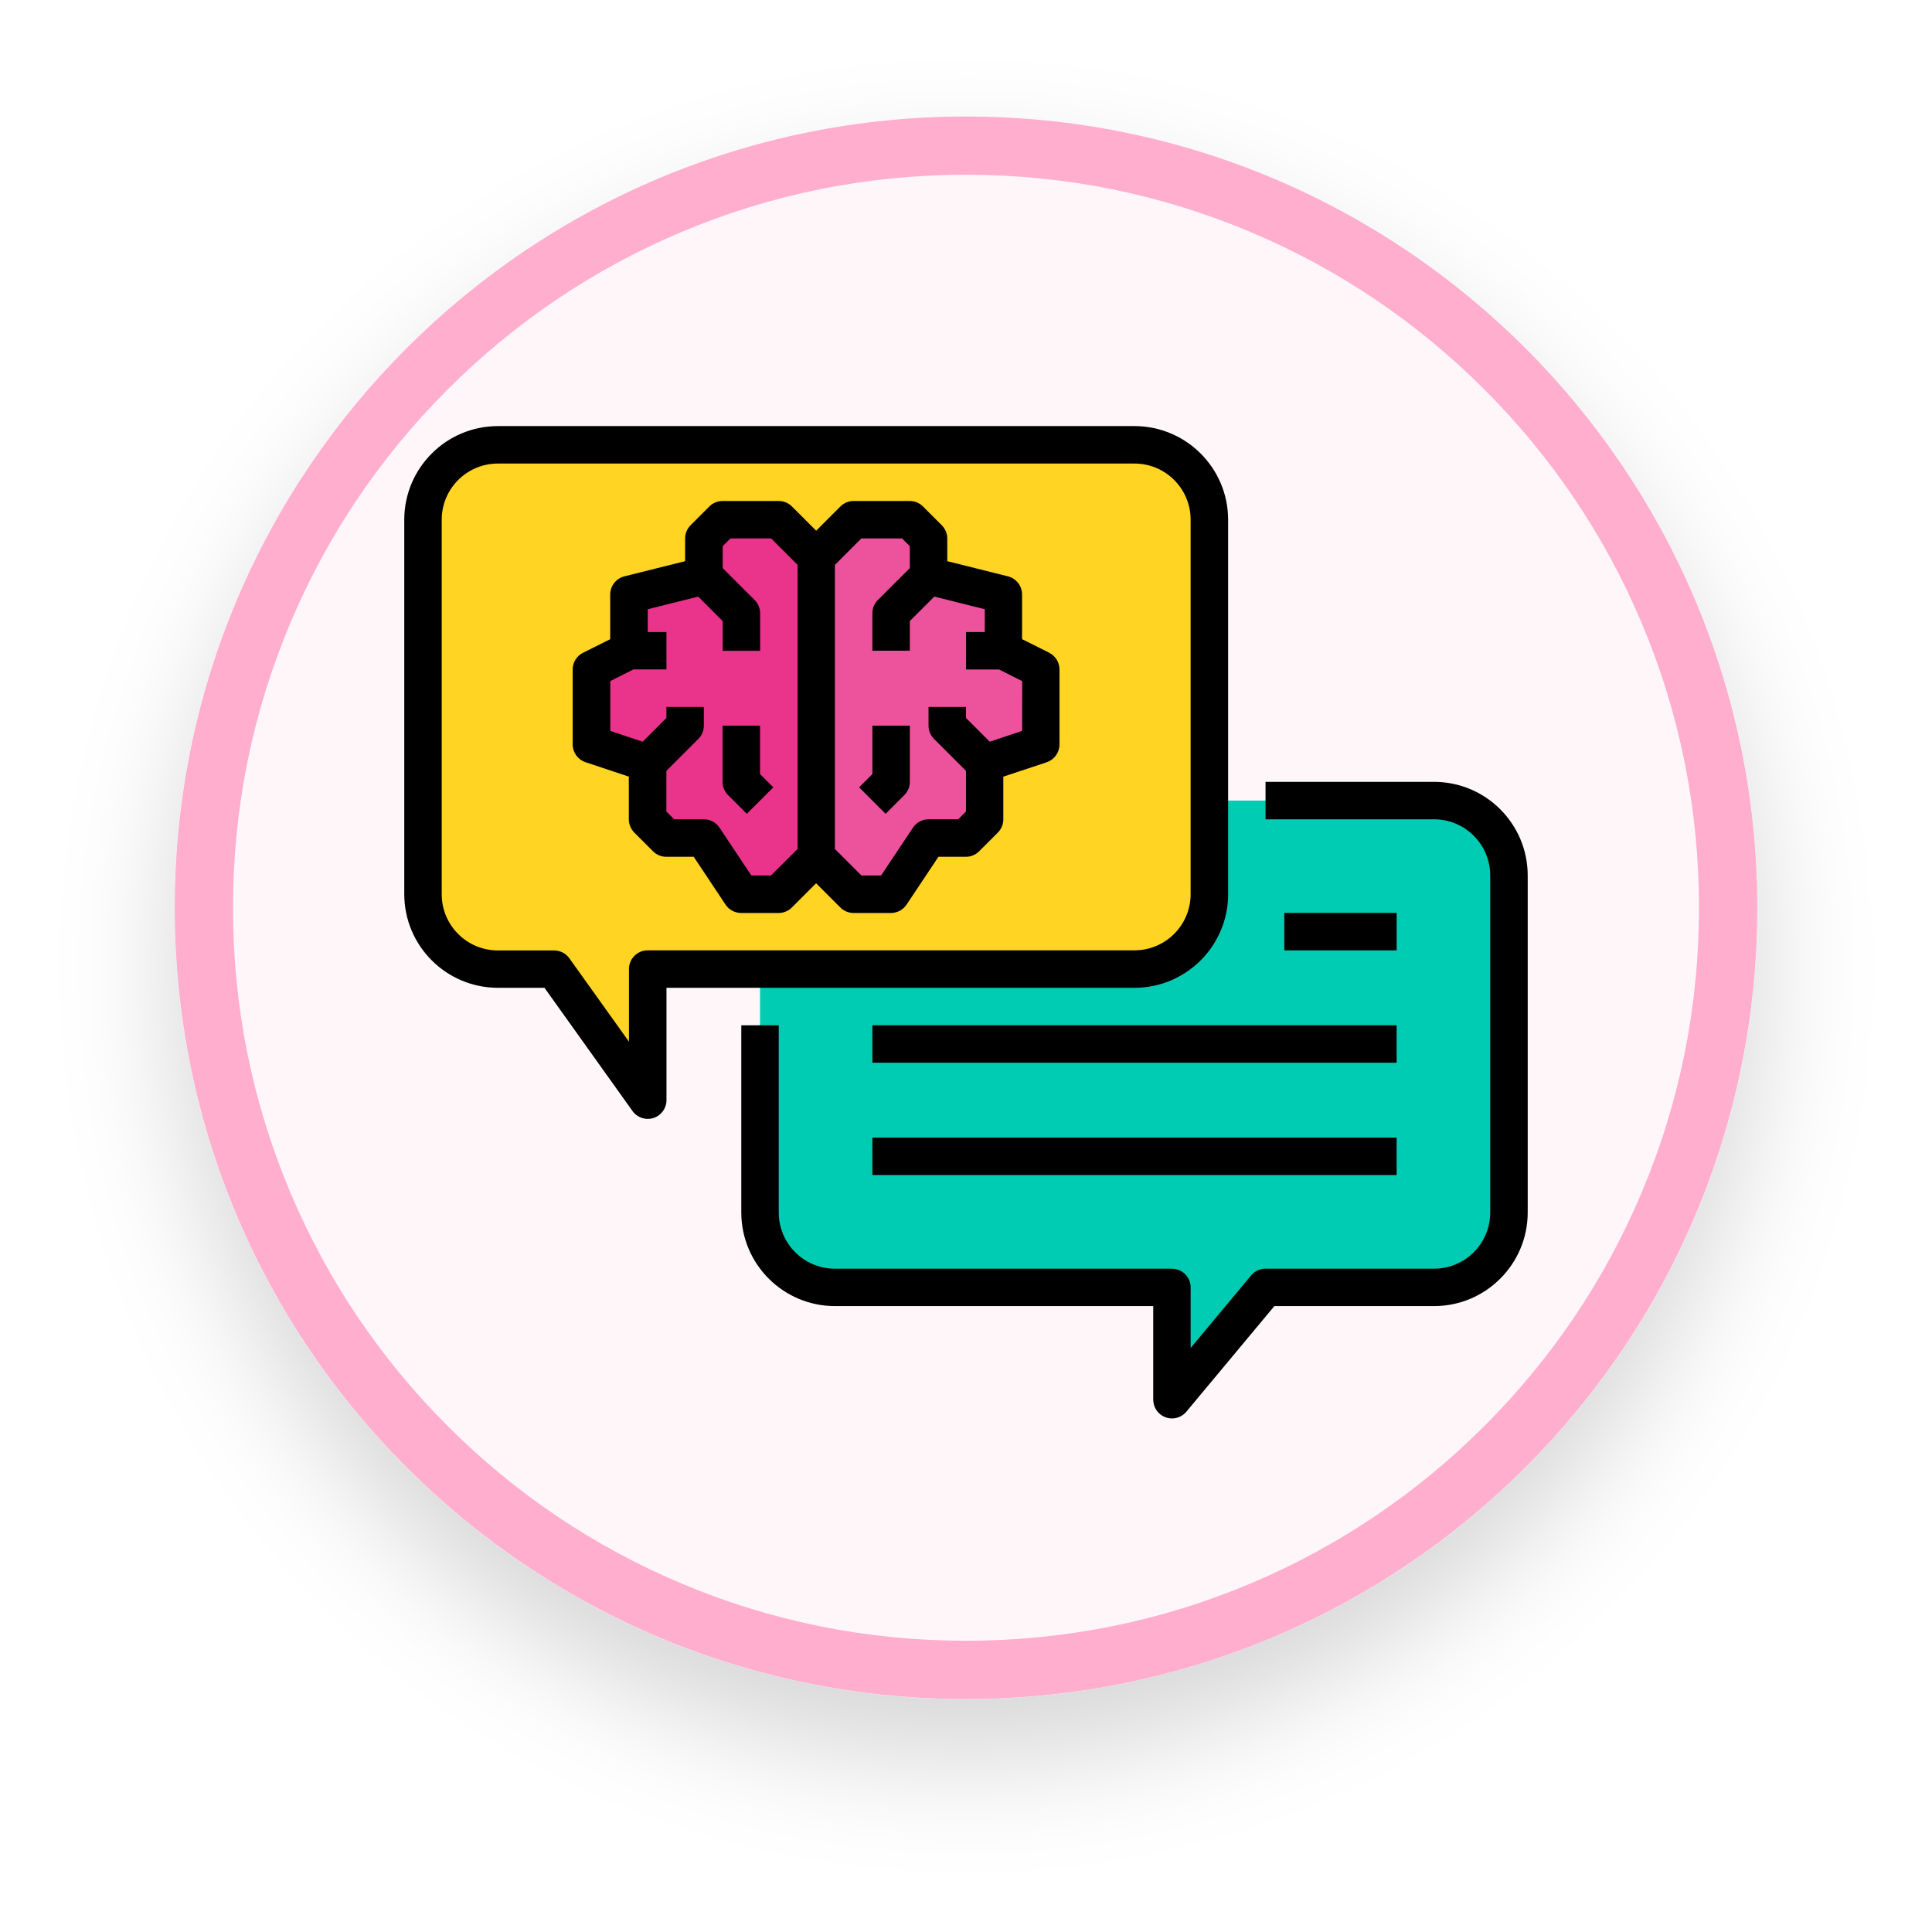
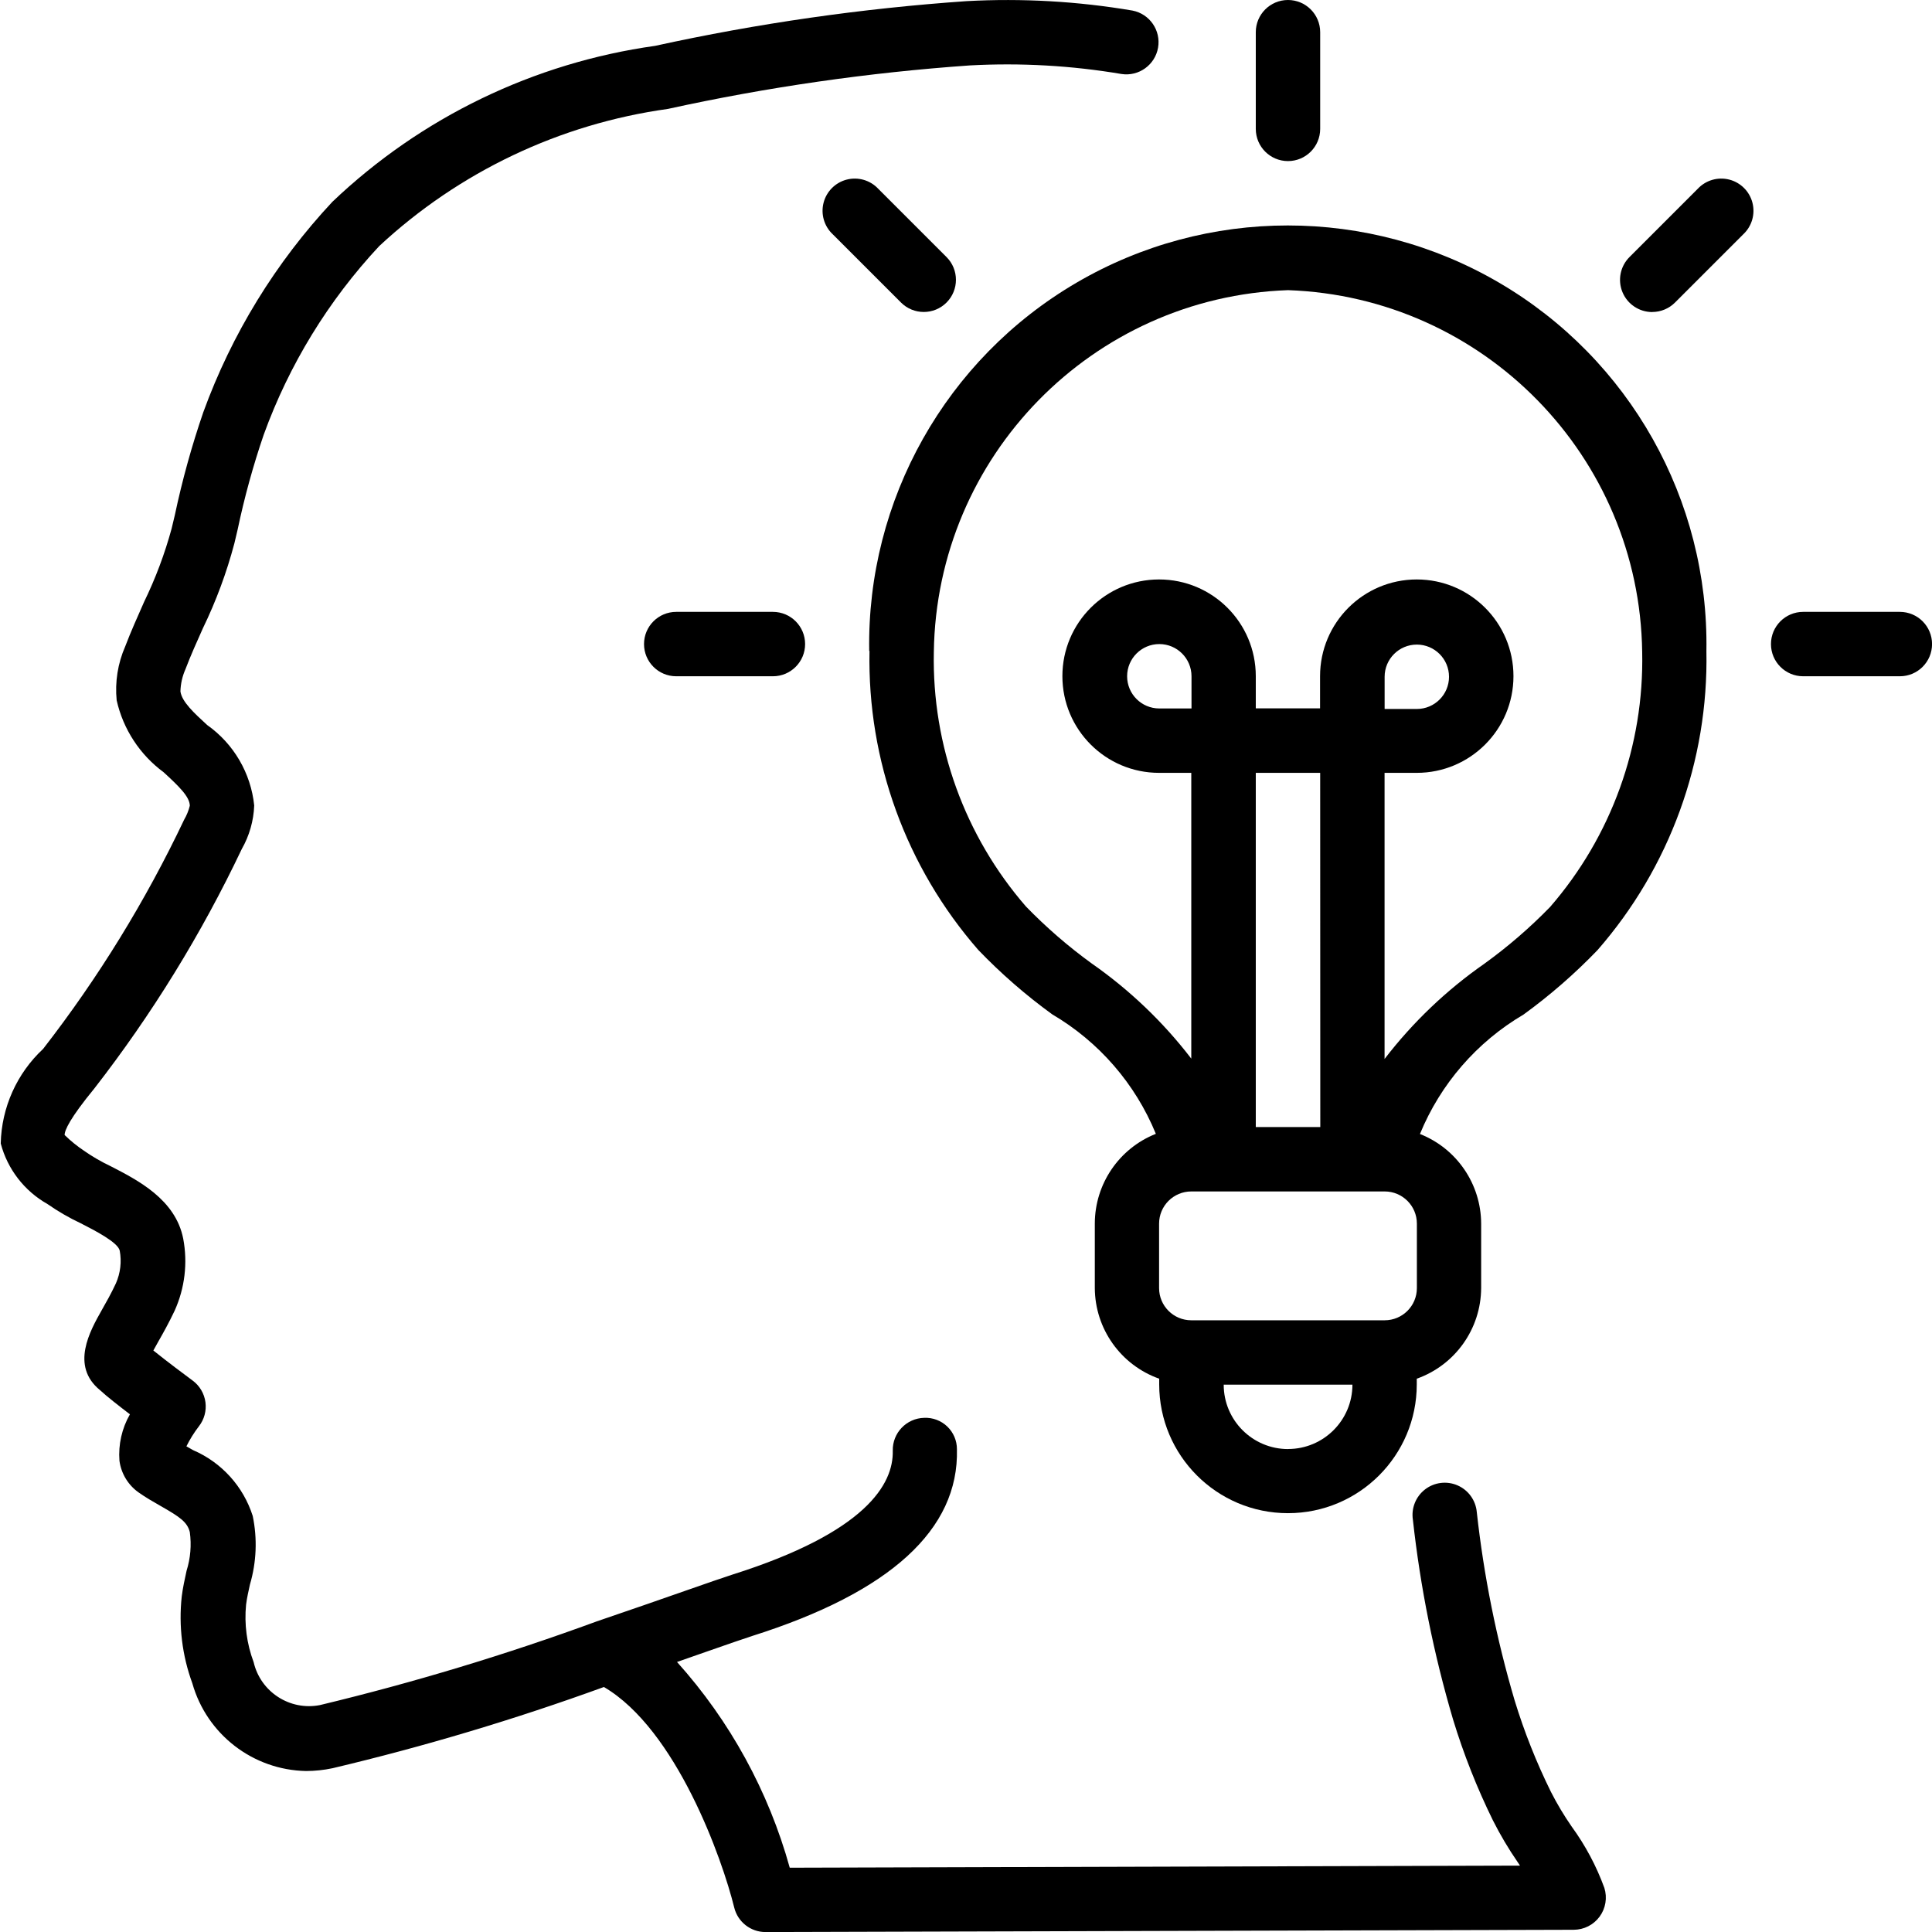
- <svg xmlns="http://www.w3.org/2000/svg" width="99.504" height="99.504" viewBox="0 0 99.504 99.504">
-   <defs>
-     <filter id="Path_982547" x="0" y="0" width="99.504" height="99.504" filterUnits="userSpaceOnUse">
-       <feOffset dy="3" input="SourceAlpha" />
-       <feGaussianBlur stdDeviation="3" result="blur" />
-       <feFlood flood-opacity="0.161" />
-       <feComposite operator="in" in2="blur" />
-       <feComposite in="SourceGraphic" />
-     </filter>
-   </defs>
-   <g id="Group_1151826" data-name="Group 1151826" transform="translate(-614.496 -1778)">
-     <g id="Group_1146972" data-name="Group 1146972" transform="translate(623.496 1784)">
-       <g id="Group_1146954" data-name="Group 1146954">
-         <g transform="matrix(1, 0, 0, 1, -9, -6)" filter="url(#Path_982547)">
-           <g id="Path_982547-2" data-name="Path 982547" transform="translate(9 6)" fill="#fff6f9">
-             <path d="M 40.752 80.004 C 35.452 80.004 30.312 78.967 25.474 76.92 C 20.8 74.943 16.602 72.113 12.997 68.507 C 9.391 64.902 6.561 60.704 4.584 56.03 C 2.538 51.192 1.5 46.052 1.5 40.752 C 1.5 35.452 2.538 30.312 4.584 25.474 C 6.561 20.8 9.391 16.602 12.997 12.997 C 16.602 9.391 20.8 6.561 25.474 4.584 C 30.312 2.538 35.452 1.5 40.752 1.5 C 46.052 1.5 51.192 2.538 56.03 4.584 C 60.704 6.561 64.902 9.391 68.507 12.997 C 72.113 16.602 74.943 20.8 76.92 25.474 C 78.967 30.312 80.004 35.452 80.004 40.752 C 80.004 46.052 78.967 51.192 76.92 56.03 C 74.943 60.704 72.113 64.902 68.507 68.507 C 64.902 72.113 60.704 74.943 56.03 76.92 C 51.192 78.967 46.052 80.004 40.752 80.004 Z" stroke="none" />
-             <path d="M 40.752 3 C 35.654 3 30.711 3.998 26.058 5.966 C 21.563 7.867 17.525 10.589 14.057 14.057 C 10.589 17.525 7.867 21.563 5.966 26.058 C 3.998 30.711 3 35.654 3 40.752 C 3 45.85 3.998 50.794 5.966 55.446 C 7.867 59.941 10.589 63.979 14.057 67.447 C 17.525 70.915 21.563 73.637 26.058 75.539 C 30.711 77.506 35.654 78.504 40.752 78.504 C 45.85 78.504 50.794 77.506 55.446 75.539 C 59.941 73.637 63.979 70.915 67.447 67.447 C 70.915 63.979 73.637 59.941 75.539 55.446 C 77.506 50.794 78.504 45.85 78.504 40.752 C 78.504 35.654 77.506 30.711 75.539 26.058 C 73.637 21.563 70.915 17.525 67.447 14.057 C 63.979 10.589 59.941 7.867 55.446 5.966 C 50.794 3.998 45.85 3 40.752 3 M 40.752 -7.62939453125e-06 C 63.259 -7.62939453125e-06 81.504 18.245 81.504 40.752 C 81.504 63.259 63.259 81.504 40.752 81.504 C 18.245 81.504 -7.62939453125e-06 63.259 -7.62939453125e-06 40.752 C -7.62939453125e-06 18.245 18.245 -7.62939453125e-06 40.752 -7.62939453125e-06 Z" stroke="none" fill="#ffaece" />
-           </g>
+ <svg xmlns="http://www.w3.org/2000/svg" width="33.965" height="33.965" viewBox="0 0 33.965 33.965">
+   <g id="Group_1154769" data-name="Group 1154769" transform="translate(-210.415 -3004.345)">
+     <g id="Group_1154768" data-name="Group 1154768">
+       <g id="Page-1" transform="translate(210.417 3004.348)">
+         <g id="_010---Idea" data-name="010---Idea" transform="translate(-0.002 -0.003)">
+           <path id="Shape" d="M1.832,22.164a4.04,4.04,0,0,0,.588.34c.245.125.654.335.683.481a.983.983,0,0,1-.067.573c-.084.181-.173.337-.249.471-.207.366-.554.98-.031,1.407.122.113.333.277.526.425a1.426,1.426,0,0,0-.184.817.815.815,0,0,0,.336.556c.126.089.26.166.392.241.335.191.465.28.509.457a1.559,1.559,0,0,1-.057.679c-.033.151-.066.3-.085.453a3.369,3.369,0,0,0,.186,1.525,2.12,2.12,0,0,0,2,1.543,2.276,2.276,0,0,0,.464-.049,42.954,42.954,0,0,0,4.772-1.428c1.275.748,2.081,3.024,2.291,3.878a.566.566,0,0,0,.55.43l14.208-.04a.566.566,0,0,0,.539-.736,4.368,4.368,0,0,0-.573-1.076,5.284,5.284,0,0,1-.366-.612,10.693,10.693,0,0,1-.639-1.61,19.1,19.1,0,0,1-.665-3.311.566.566,0,1,0-1.123.138,20.193,20.193,0,0,0,.706,3.51,11.864,11.864,0,0,0,.7,1.772,6.28,6.28,0,0,0,.439.74l.038.057-12.838.037A9.017,9.017,0,0,0,12.9,30.215l.509-.178c.379-.132.665-.232.812-.279,2.425-.767,3.637-1.871,3.6-3.283a.551.551,0,0,0-.576-.552.566.566,0,0,0-.552.579c.014.582-.464,1.432-2.817,2.176-.153.049-.449.152-.841.289-.421.147-.956.334-1.545.534h0a44.044,44.044,0,0,1-4.868,1.472,1,1,0,0,1-1.165-.755,2.251,2.251,0,0,1-.133-1.01c.015-.119.042-.237.068-.355a2.48,2.48,0,0,0,.049-1.205,1.881,1.881,0,0,0-1.048-1.157l-.118-.067a2.122,2.122,0,0,1,.218-.35.566.566,0,0,0-.108-.806c-.136-.1-.456-.34-.691-.529.027-.049.057-.1.085-.153.089-.156.19-.337.289-.546a2.122,2.122,0,0,0,.151-1.267c-.136-.691-.8-1.029-1.28-1.276a3.217,3.217,0,0,1-.465-.27,2.4,2.4,0,0,1-.34-.276c0-.085.092-.293.523-.819a22.77,22.77,0,0,0,2.591-4.208,1.672,1.672,0,0,0,.219-.766,1.981,1.981,0,0,0-.827-1.415c-.229-.21-.445-.408-.47-.591a1.028,1.028,0,0,1,.088-.389c.092-.243.2-.481.306-.719a8.27,8.27,0,0,0,.554-1.493l.057-.241A14.153,14.153,0,0,1,5.634,8.64,9.708,9.708,0,0,1,7.665,5.323a9.336,9.336,0,0,1,5.074-2.411,36.793,36.793,0,0,1,5.311-.765,12.073,12.073,0,0,1,2.664.151.566.566,0,0,0,.194-1.115,13.147,13.147,0,0,0-2.917-.166,37.782,37.782,0,0,0-5.475.786A10.3,10.3,0,0,0,6.842,4.544a10.846,10.846,0,0,0-2.27,3.7,15.354,15.354,0,0,0-.5,1.807l-.057.239a7.386,7.386,0,0,1-.484,1.289c-.113.258-.231.516-.332.783a1.9,1.9,0,0,0-.15.947,2.161,2.161,0,0,0,.825,1.264c.277.254.459.433.461.589a.94.94,0,0,1-.1.246,21.838,21.838,0,0,1-2.479,4.029A2.342,2.342,0,0,0,1.011,21.1,1.728,1.728,0,0,0,1.832,22.164Z" transform="translate(-0.998 -0.997)" />
+           <path id="Shape-2" data-name="Shape" d="M28,15.478a7.758,7.758,0,0,0,1.913,5.259,9.725,9.725,0,0,0,1.3,1.132,4.348,4.348,0,0,1,1.821,2.1,1.7,1.7,0,0,0-1.073,1.576V26.68a1.7,1.7,0,0,0,1.132,1.594v.1a2.264,2.264,0,1,0,4.528,0v-.1a1.7,1.7,0,0,0,1.132-1.594V25.548a1.7,1.7,0,0,0-1.076-1.576,4.355,4.355,0,0,1,1.821-2.1,9.767,9.767,0,0,0,1.3-1.132,7.762,7.762,0,0,0,1.915-5.259,7.36,7.36,0,1,0-14.718,0Zm5.661,1.013h-.566a.566.566,0,1,1,.566-.566Zm2.264,7.359H34.791V17.623h1.132Zm-.566,5.661a1.132,1.132,0,0,1-1.132-1.132H36.49A1.132,1.132,0,0,1,35.358,29.51Zm2.264-2.83a.566.566,0,0,1-.566.566h-3.4a.566.566,0,0,1-.566-.566V25.548a.566.566,0,0,1,.566-.566h3.4a.566.566,0,0,1,.566.566ZM41.584,15.5a6.619,6.619,0,0,1-1.621,4.483,8.846,8.846,0,0,1-1.153.995,7.925,7.925,0,0,0-1.755,1.675V17.623h.566a1.7,1.7,0,1,0-1.7-1.7v.566H34.791v-.566a1.7,1.7,0,1,0-1.7,1.7h.566v5.024a7.915,7.915,0,0,0-1.752-1.674,8.863,8.863,0,0,1-1.154-1A6.616,6.616,0,0,1,29.131,15.5a6.455,6.455,0,0,1,6.227-6.363A6.453,6.453,0,0,1,41.584,15.5Zm-4.528,1v-.566a.566.566,0,1,1,.566.566Z" transform="translate(-12.714 -4.036)" />
+           <path id="Shape-3" data-name="Shape" d="M56.566,21.132h1.7a.566.566,0,1,0,0-1.132h-1.7a.566.566,0,1,0,0,1.132Z" transform="translate(-24.866 -9.243)" />
+           <path id="Shape-4" data-name="Shape" d="M51.879,8.893a.566.566,0,0,0,.4-.166l1.2-1.2a.566.566,0,1,0-.8-.8l-1.2,1.2a.566.566,0,0,0,.4.967Z" transform="translate(-22.832 -3.408)" />
+           <path id="Shape-5" data-name="Shape" d="M40.566,3.83a.566.566,0,0,0,.566-.566v-1.7a.566.566,0,0,0-1.132,0v1.7A.566.566,0,0,0,40.566,3.83Z" transform="translate(-17.923 -0.998)" />
+           <path id="Shape-6" data-name="Shape" d="M28.727,8.727a.566.566,0,0,0,0-.8l-1.2-1.2a.566.566,0,1,0-.8.8l1.2,1.2a.566.566,0,0,0,.8,0Z" transform="translate(-12.087 -3.408)" />
+           <path id="Shape-7" data-name="Shape" d="M21.566,20a.566.566,0,1,0,0,1.132h1.7a.566.566,0,1,0,0-1.132Z" transform="translate(-9.678 -9.243)" />
        </g>
      </g>
    </g>
-     <g id="chat_1638365" transform="translate(635.317 1799.945)">
-       <path id="Path_983808" data-name="Path 983808" d="M186.717,160H152v21.216a3.858,3.858,0,0,0,3.857,3.857h17.358v5.786l4.822-5.786h8.679a3.858,3.858,0,0,0,3.857-3.857V163.857A3.858,3.858,0,0,0,186.717,160Zm0,0" transform="translate(-133.677 -140.713)" fill="#00ccb3" />
-       <path id="Path_983809" data-name="Path 983809" d="M48.5,11.857V31.144A3.858,3.858,0,0,1,44.645,35H19.572v6.75L14.75,35H11.857A3.858,3.858,0,0,1,8,31.144V11.857A3.858,3.858,0,0,1,11.857,8H44.645A3.858,3.858,0,0,1,48.5,11.857Zm0,0" transform="translate(-7.036 -7.036)" fill="#ffd422" />
-       <path id="Path_983810" data-name="Path 983810" d="M185.643,46.75V43.857l-3.857-.964V40.964L180.822,40h-2.893L176,41.929v15.43l1.929,1.929h1.929l1.929-2.893h1.929l.964-.964V52.537l2.893-.964V47.715Zm0,0" transform="translate(-154.784 -35.178)" fill="#ed539d" />
-       <path id="Path_983811" data-name="Path 983811" d="M89.643,40H86.75l-.964.964v1.929l-3.857.964V46.75L80,47.715v3.857l2.893.964V55.43l.964.964h1.929l1.929,2.893h1.929l1.929-1.929V41.929Zm0,0" transform="translate(-70.356 -35.178)" fill="#ea348b" />
-       <path id="Path_983812" data-name="Path 983812" d="M42.431,24.109V4.822A4.827,4.827,0,0,0,37.61,0H4.822A4.827,4.827,0,0,0,0,4.822V24.109A4.827,4.827,0,0,0,4.822,28.93h2.4l4.533,6.346a.964.964,0,0,0,1.75-.56V28.93H37.61a4.827,4.827,0,0,0,4.822-4.822ZM12.537,27a.964.964,0,0,0-.964.964v3.741L8.5,27.406a.965.965,0,0,0-.785-.4H4.822a2.893,2.893,0,0,1-2.893-2.893V4.822A2.893,2.893,0,0,1,4.822,1.929H37.61A2.893,2.893,0,0,1,40.5,4.822V24.109A2.893,2.893,0,0,1,37.61,27Zm0,0" />
-       <path id="Path_983813" data-name="Path 983813" d="M179.681,152H171v1.929h8.679a2.893,2.893,0,0,1,2.893,2.893V174.18a2.893,2.893,0,0,1-2.893,2.893H171a.966.966,0,0,0-.742.347l-3.116,3.74v-3.122a.964.964,0,0,0-.964-.964H148.822a2.893,2.893,0,0,1-2.893-2.893v-9.644H144v9.644A4.827,4.827,0,0,0,148.822,179h16.394v4.822a.964.964,0,0,0,.636.906.978.978,0,0,0,.329.058.966.966,0,0,0,.742-.347L171.454,179h8.227a4.827,4.827,0,0,0,4.822-4.822V156.822A4.827,4.827,0,0,0,179.681,152Zm0,0" transform="translate(-126.642 -133.677)" />
-       <path id="Path_983814" data-name="Path 983814" d="M200,256h27v1.929H200Zm0,0" transform="translate(-175.891 -225.141)" />
-       <path id="Path_983815" data-name="Path 983815" d="M200,304h27v1.929H200Zm0,0" transform="translate(-175.891 -267.355)" />
-       <path id="Path_983816" data-name="Path 983816" d="M376,208h5.786v1.929H376Zm0,0" transform="translate(-330.676 -182.927)" />
-       <path id="Path_983817" data-name="Path 983817" d="M96.539,39.816l-1.4-.7v-2.3a.965.965,0,0,0-.731-.936L91.287,35.1V33.929A.964.964,0,0,0,91,33.247l-.964-.964A.964.964,0,0,0,89.358,32H86.465a.964.964,0,0,0-.682.283l-1.247,1.247-1.247-1.247A.964.964,0,0,0,82.608,32H79.715a.964.964,0,0,0-.682.283l-.964.964a.964.964,0,0,0-.283.682V35.1l-3.128.782a.965.965,0,0,0-.73.936v2.3l-1.4.7a.964.964,0,0,0-.534.863v3.857a.965.965,0,0,0,.66.915l2.233.744v2.2a.964.964,0,0,0,.283.682l.964.964a.964.964,0,0,0,.682.283h1.413l1.64,2.464a.964.964,0,0,0,.805.429h1.929a.964.964,0,0,0,.682-.283l1.247-1.247,1.247,1.247a.964.964,0,0,0,.682.283h1.929a.965.965,0,0,0,.8-.429l1.642-2.464h1.413a.964.964,0,0,0,.682-.283l.964-.964a.964.964,0,0,0,.283-.682V46.2l2.233-.744a.965.965,0,0,0,.66-.915V40.679a.964.964,0,0,0-.534-.863ZM82.208,51.287H81.195l-1.64-2.464a.964.964,0,0,0-.805-.429H77.221l-.4-.4V45.9l1.646-1.646a.964.964,0,0,0,.283-.682v-.964H76.821v.565L75.6,44.4l-1.668-.557V41.275l1.192-.6h1.7V38.75h-.964V37.575l2.6-.65,1.261,1.261v1.529h1.929V37.786a.964.964,0,0,0-.283-.682l-1.646-1.646v-1.13l.4-.4h2.094l1.364,1.364V49.923Zm12.936-7.446-1.668.557-1.225-1.225v-.565H90.322v.964a.964.964,0,0,0,.283.682L92.251,45.9v2.094l-.4.4H90.322a.965.965,0,0,0-.8.429l-1.642,2.464H86.864L85.5,49.923V35.292l1.364-1.364h2.094l.4.4v1.13L87.712,37.1a.965.965,0,0,0-.283.682v1.929h1.929V38.185l1.261-1.261,2.6.65V38.75h-.964v1.929h1.7l1.192.6Zm0,0" transform="translate(-63.321 -28.143)" />
-       <path id="Path_983818" data-name="Path 983818" d="M195.026,130.494l-.682.682,1.364,1.364.964-.964a.965.965,0,0,0,.283-.682V128h-1.929Zm0,0" transform="translate(-170.917 -112.571)" />
-       <path id="Path_983819" data-name="Path 983819" d="M137.929,128H136v2.893a.964.964,0,0,0,.283.682l.964.964,1.364-1.364-.682-.682Zm0,0" transform="translate(-119.606 -112.57)" />
-     </g>
  </g>
</svg>
